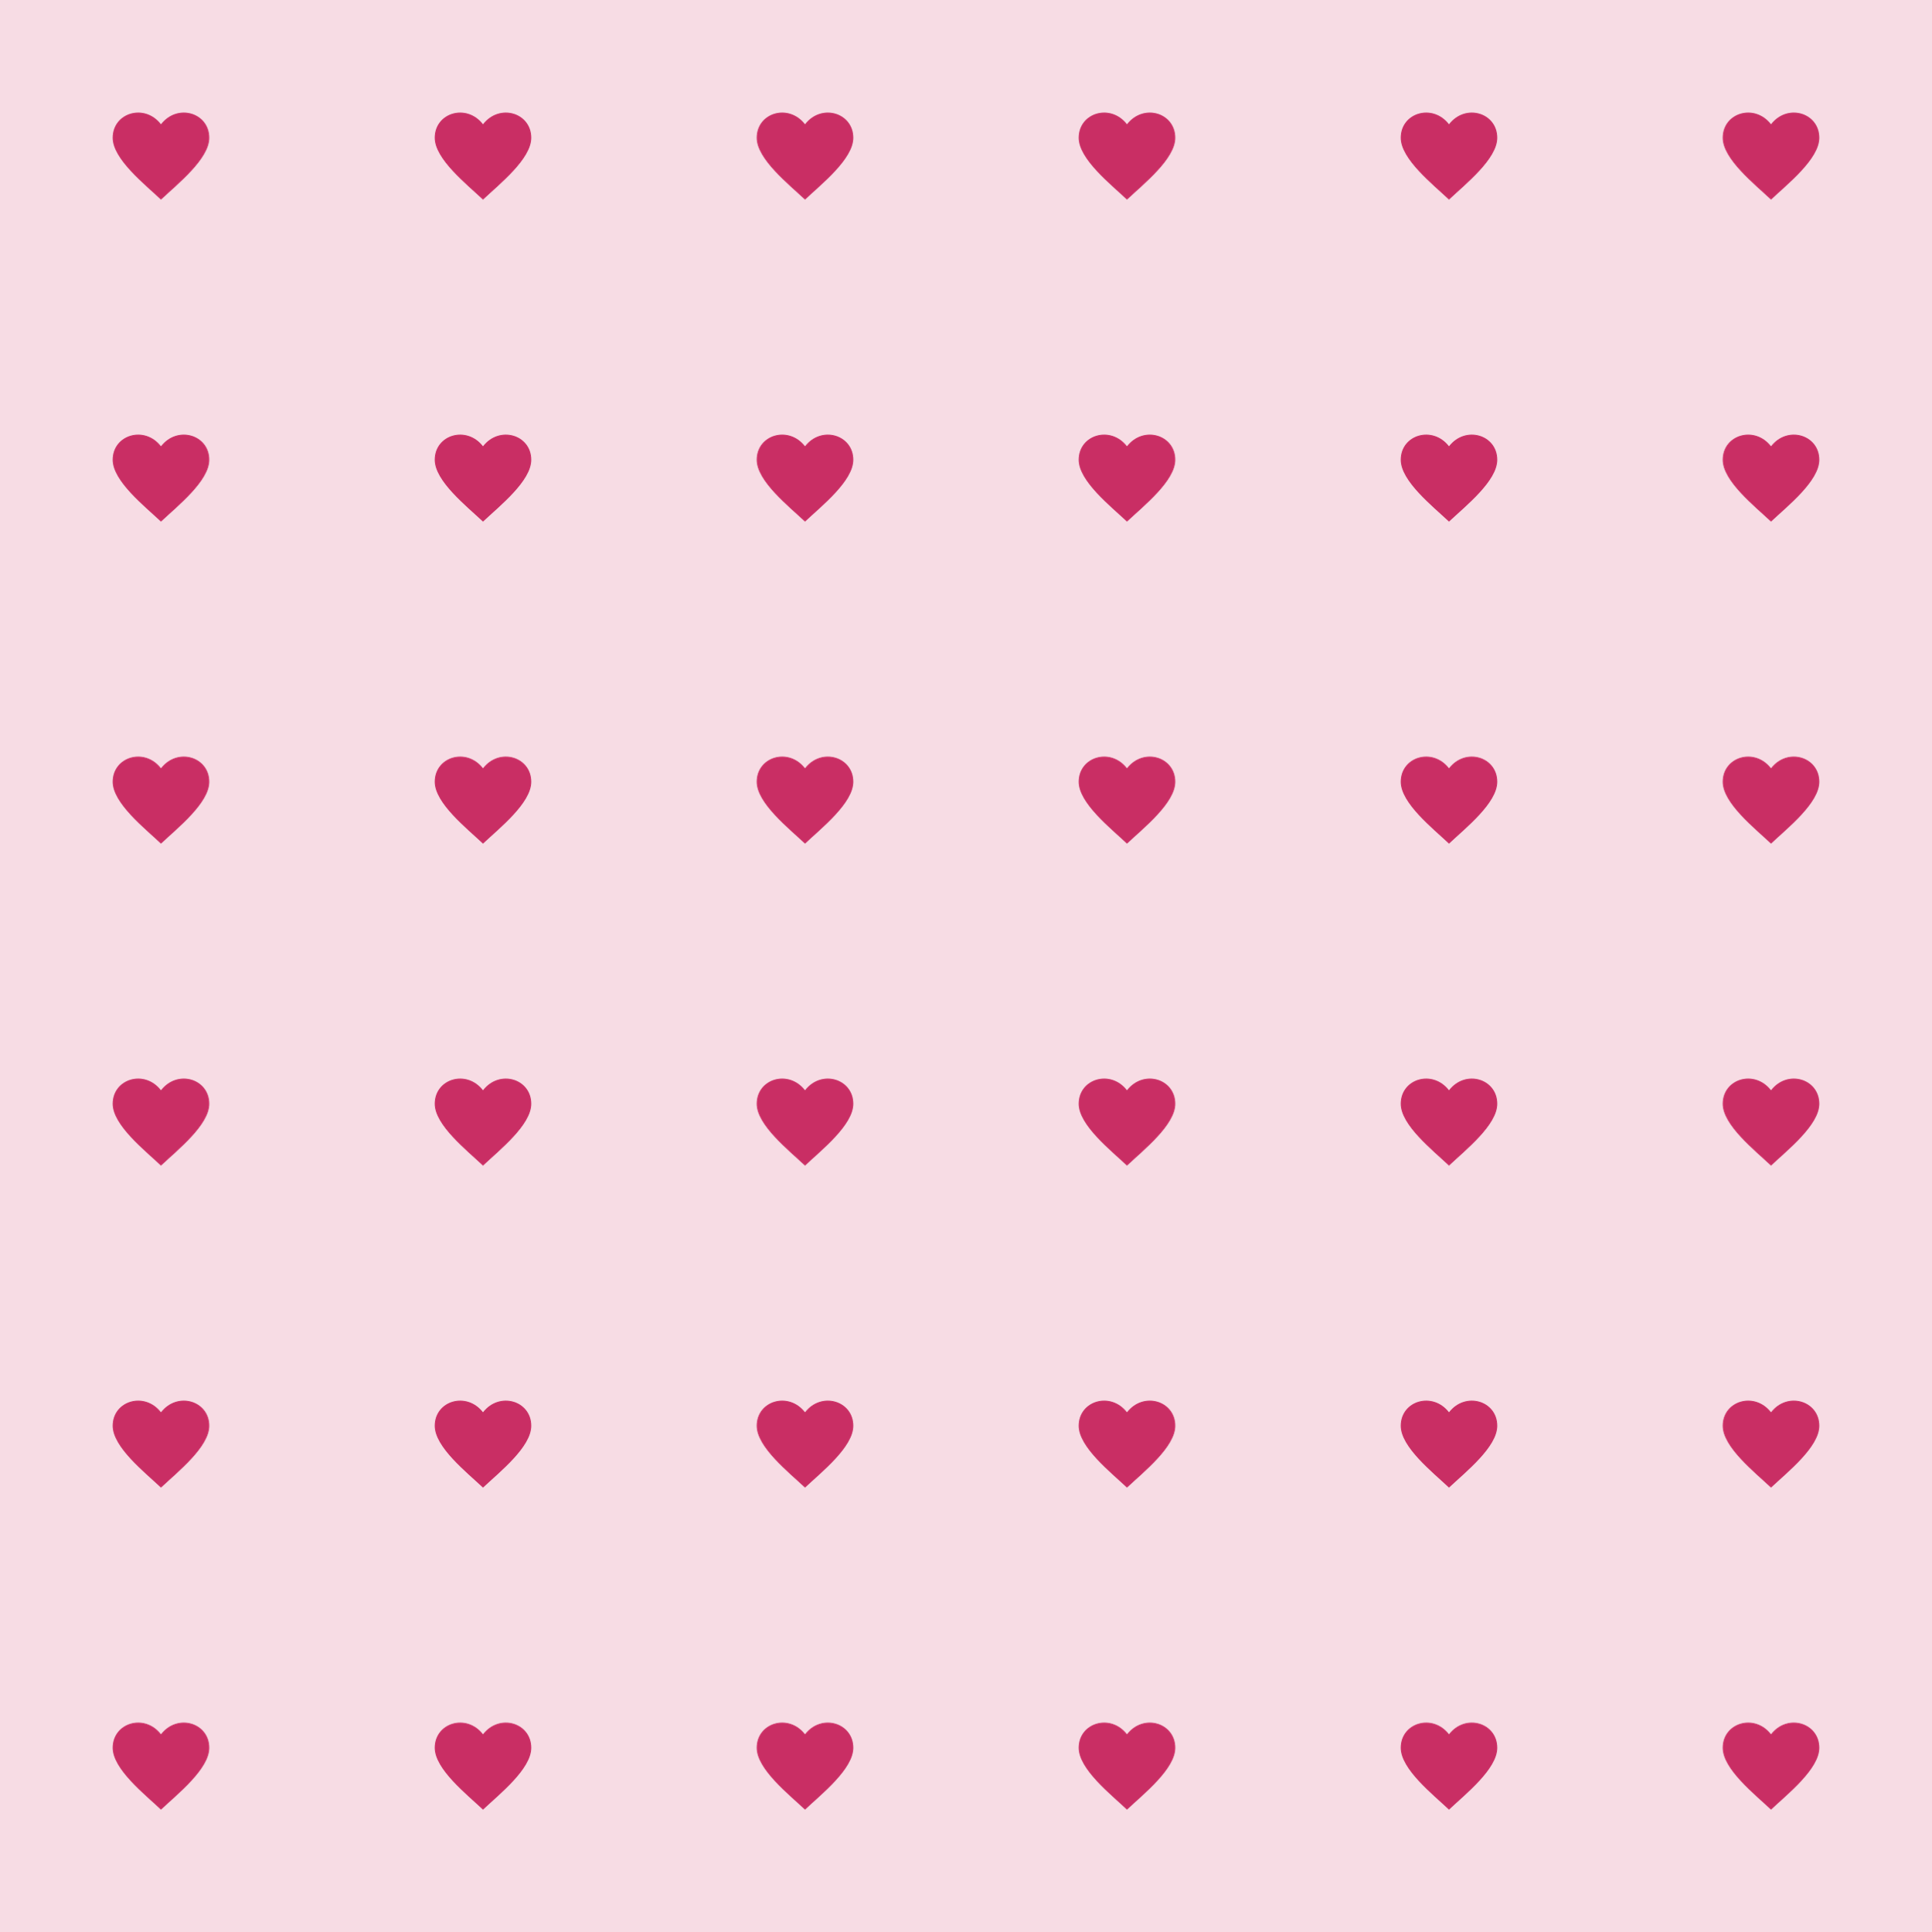
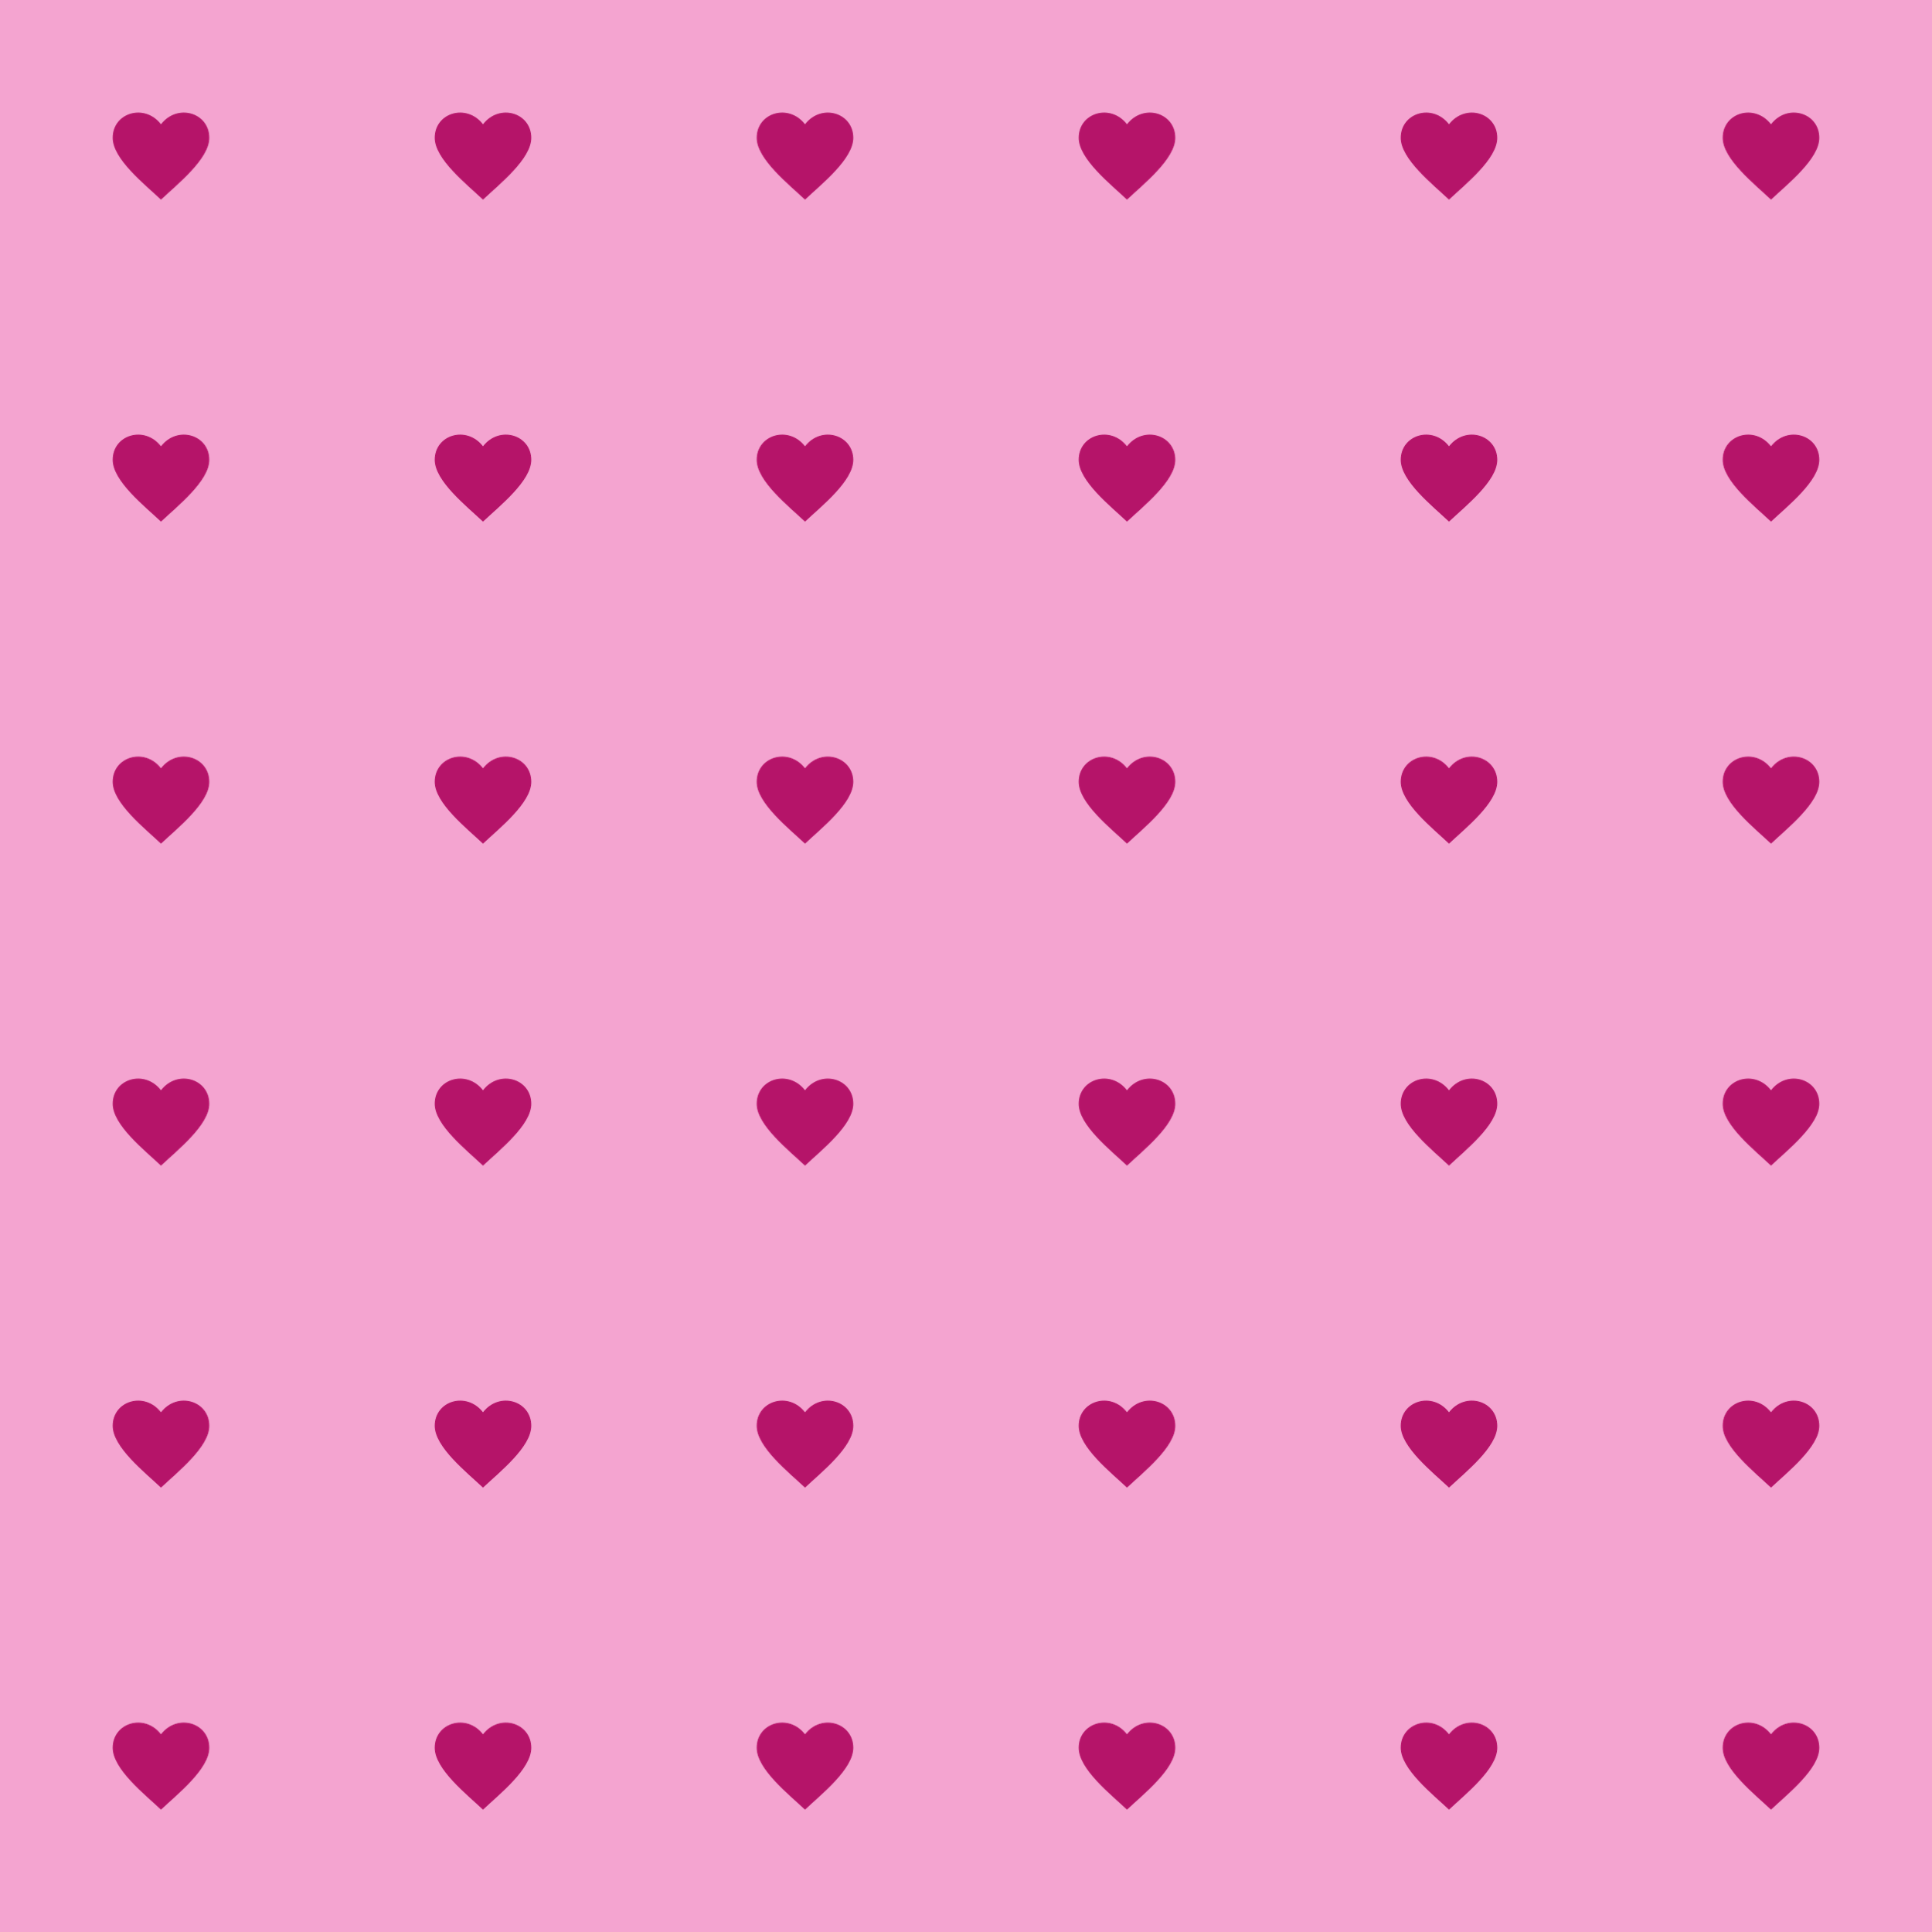
<svg xmlns="http://www.w3.org/2000/svg" width="600" height="600">
  <defs>
    <pattern id="p" width="100" height="100" patternUnits="userSpaceOnUse">
-       <path transform="translate(35 35) scale(.3)" d="M50 90 C33 74 0 48 0 26 C0 0 33 -10 50 12 C67 -10 100 0 100 26 C100 48 67 74 50 90 Z" fill="#C92E64" />
+       <path transform="translate(35 35) scale(.3)" d="M50 90 C33 74 0 48 0 26 C0 0 33 -10 50 12 C67 -10 100 0 100 26 C100 48 67 74 50 90 Z" fill="#B51469" />
    </pattern>
  </defs>
-   <path fill="#F7DCE4" d="M0 0H600V600H0z" />
+   <path fill="#F4A4D0" d="M0 0H600V600H0z" />
  <path fill="url(#p)" d="M0 0H600V600H0z" />
</svg>
